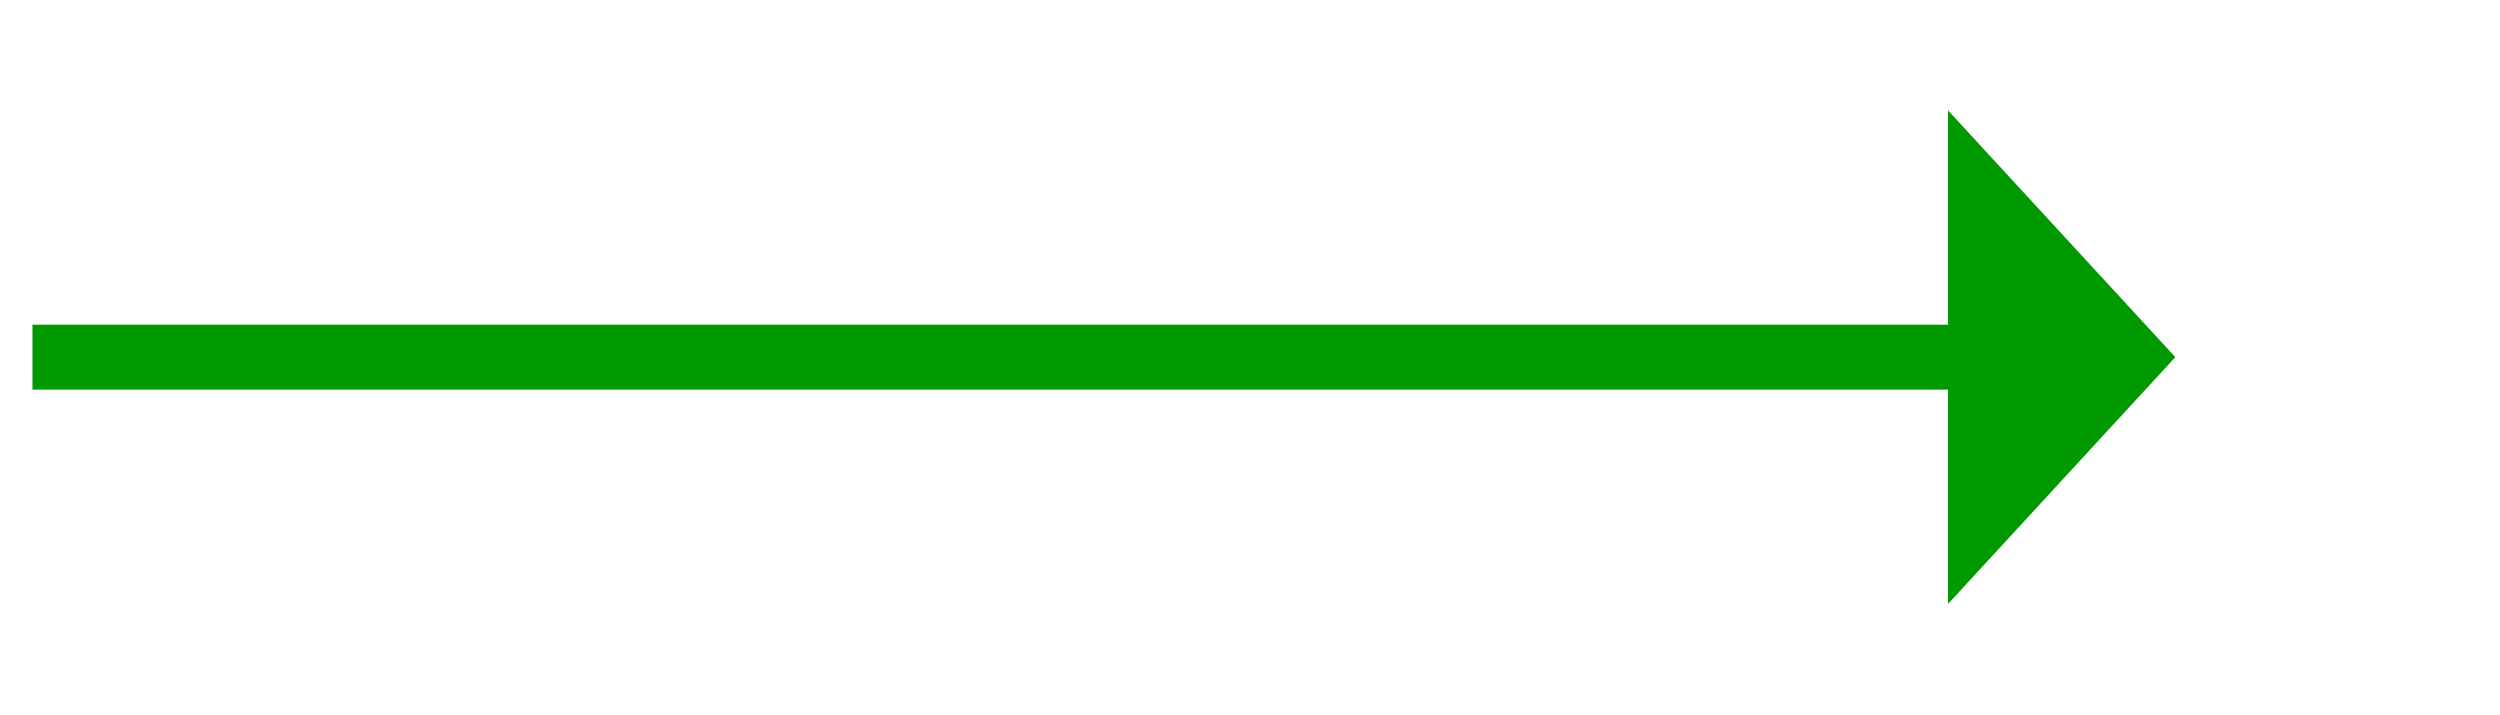
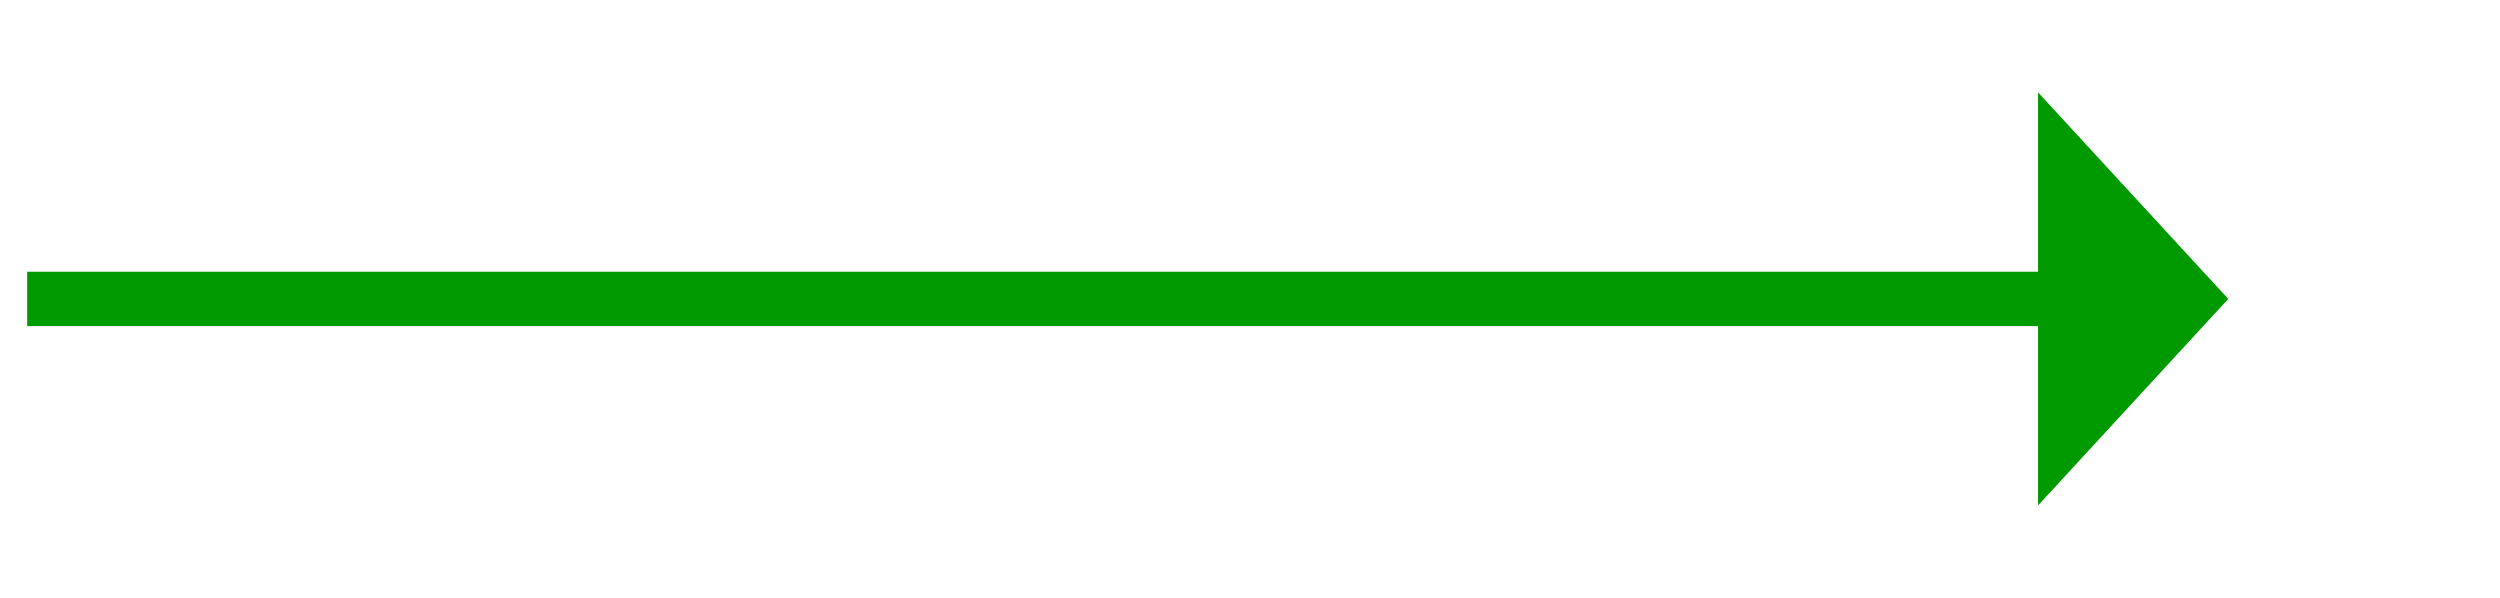
- <svg xmlns="http://www.w3.org/2000/svg" version="1.1" width="77px" height="22px">
-   <g transform="matrix(1 0 0 1 -893 -571 )">
-     <path d="M 953 589.6  L 960 582  L 953 574.4  L 953 589.6  Z " fill-rule="nonzero" fill="#009900" stroke="none" />
-     <path d="M 894 582  L 954 582  " stroke-width="2" stroke="#009900" fill="none" />
+ <svg xmlns="http://www.w3.org/2000/svg" version="1.1" width="92px" height="22px">
+   <g transform="matrix(1 0 0 1 -822 -597 )">
+     <path d="M 897 615.6  L 904 608  L 897 600.4  L 897 615.6  Z " fill-rule="nonzero" fill="#009900" stroke="none" />
+     <path d="M 823 608  L 898 608  " stroke-width="2" stroke="#009900" fill="none" />
  </g>
</svg>
